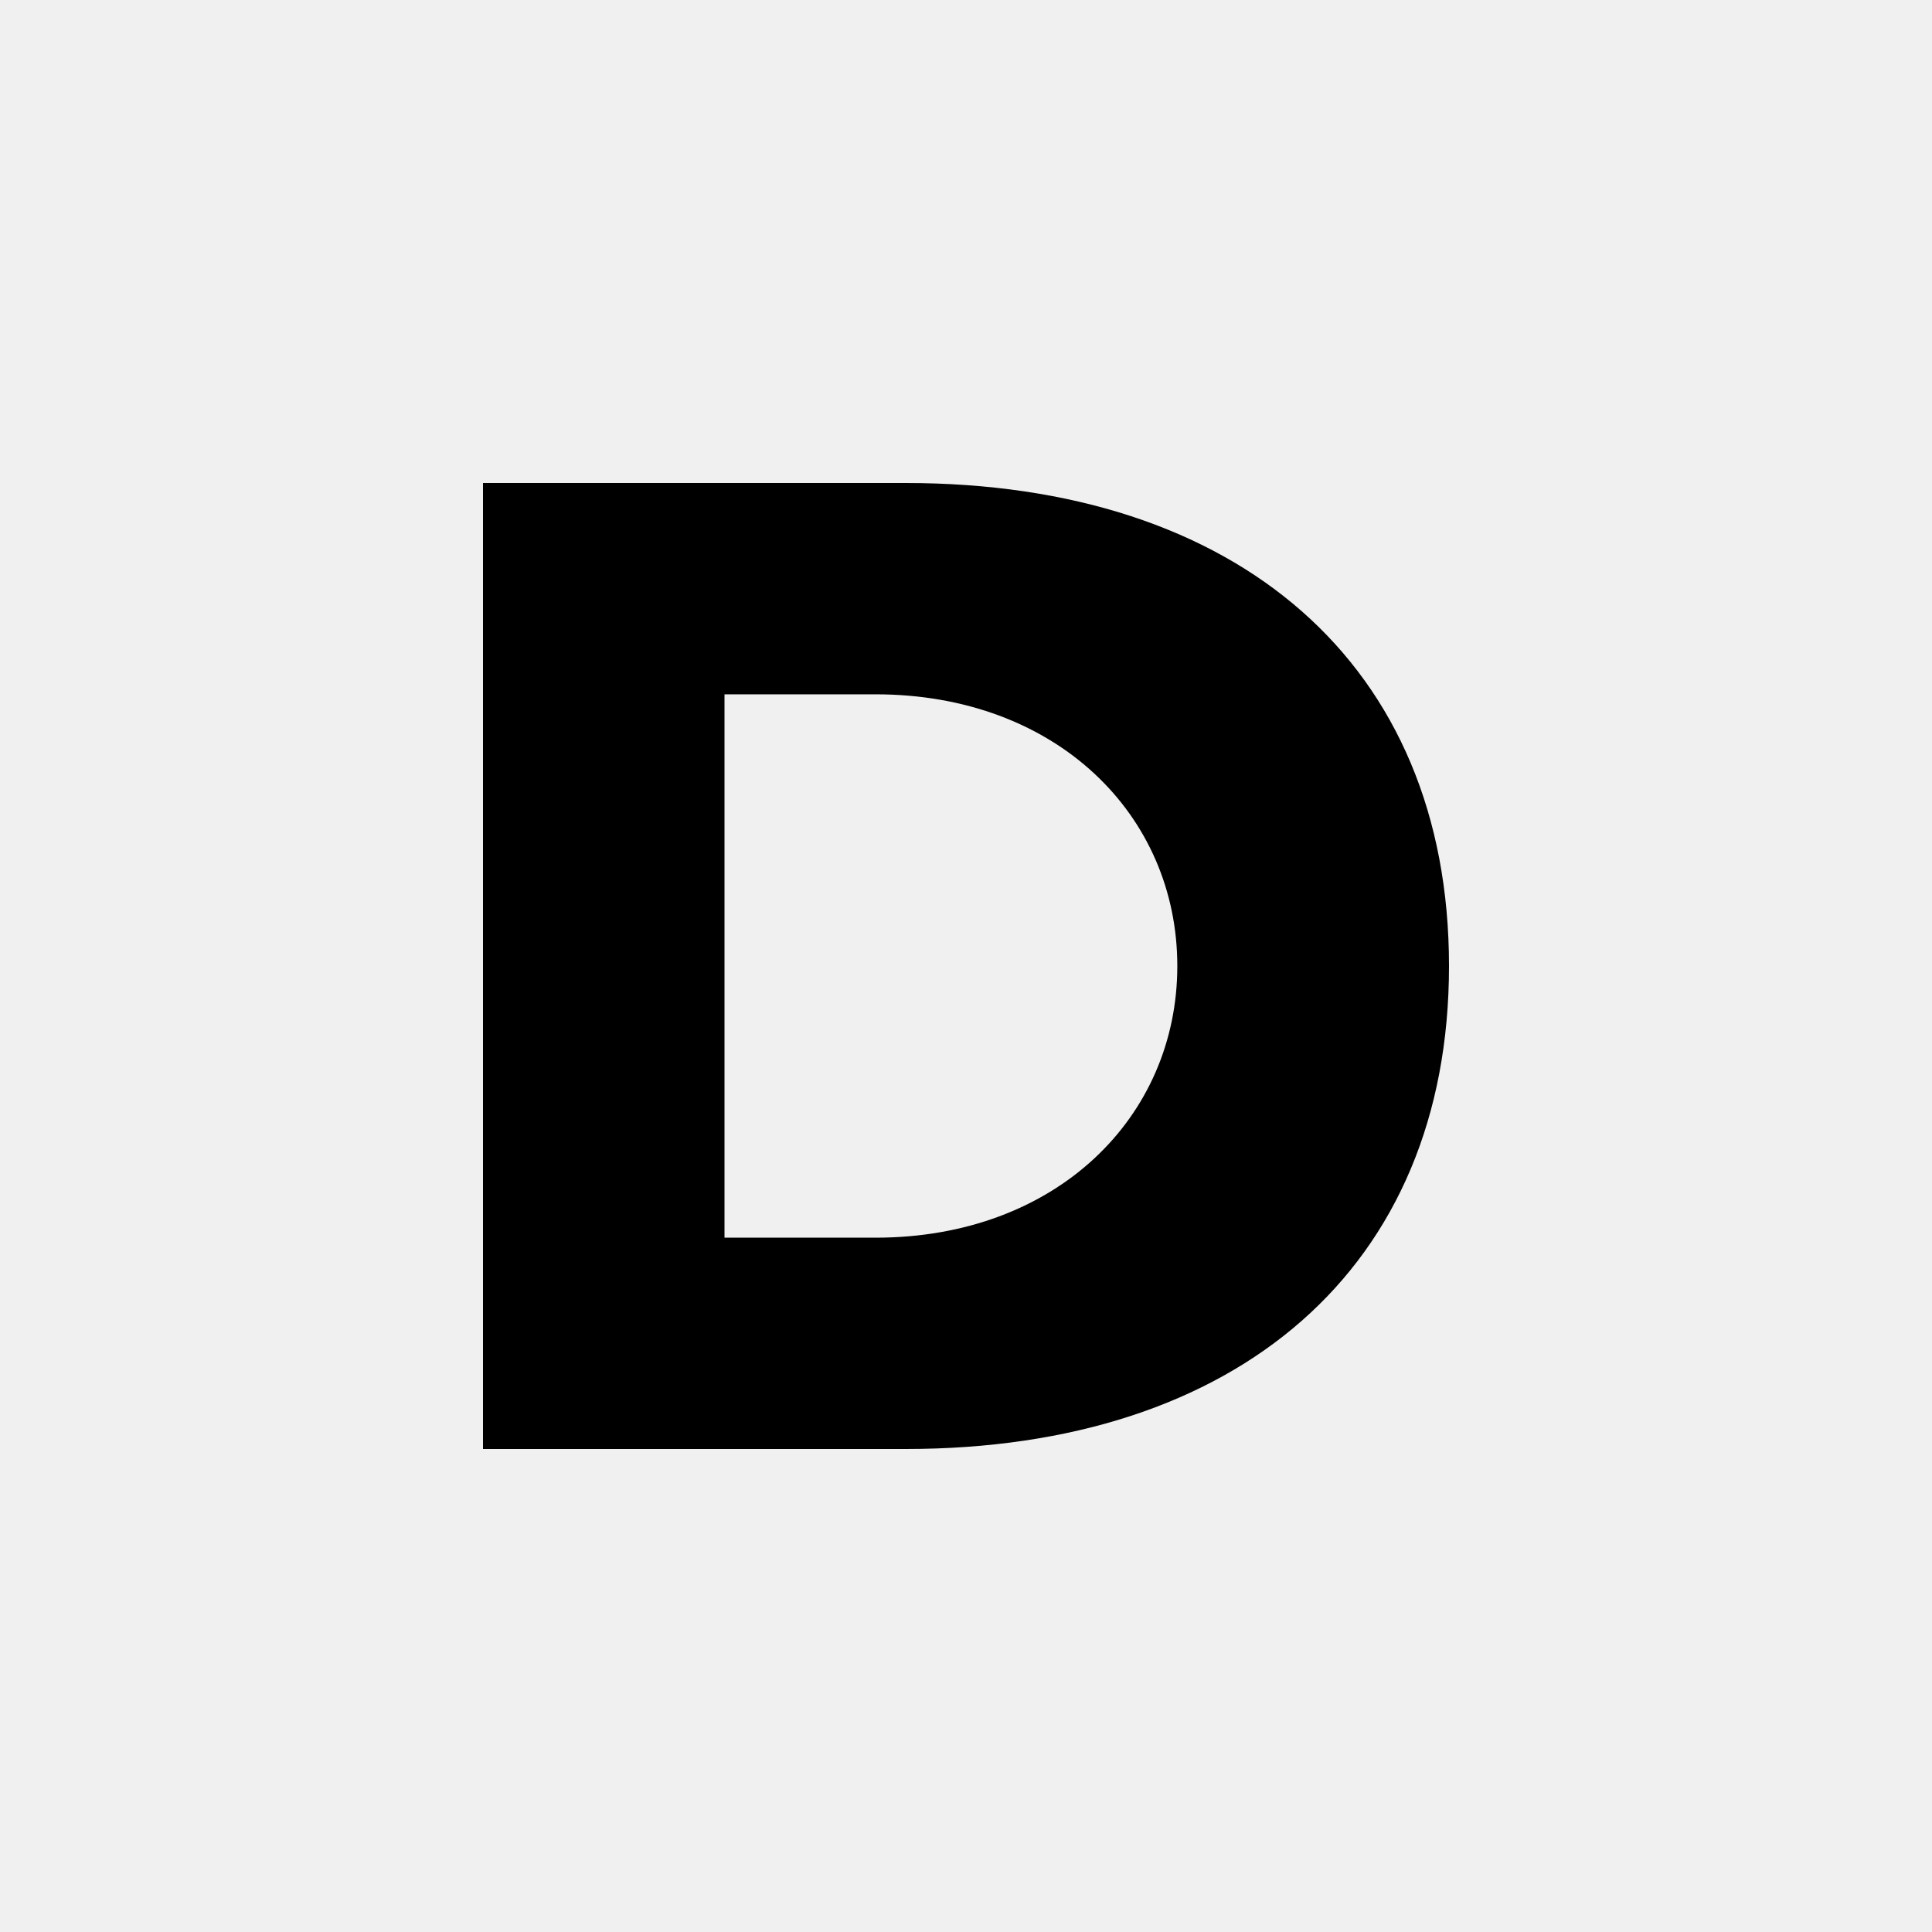
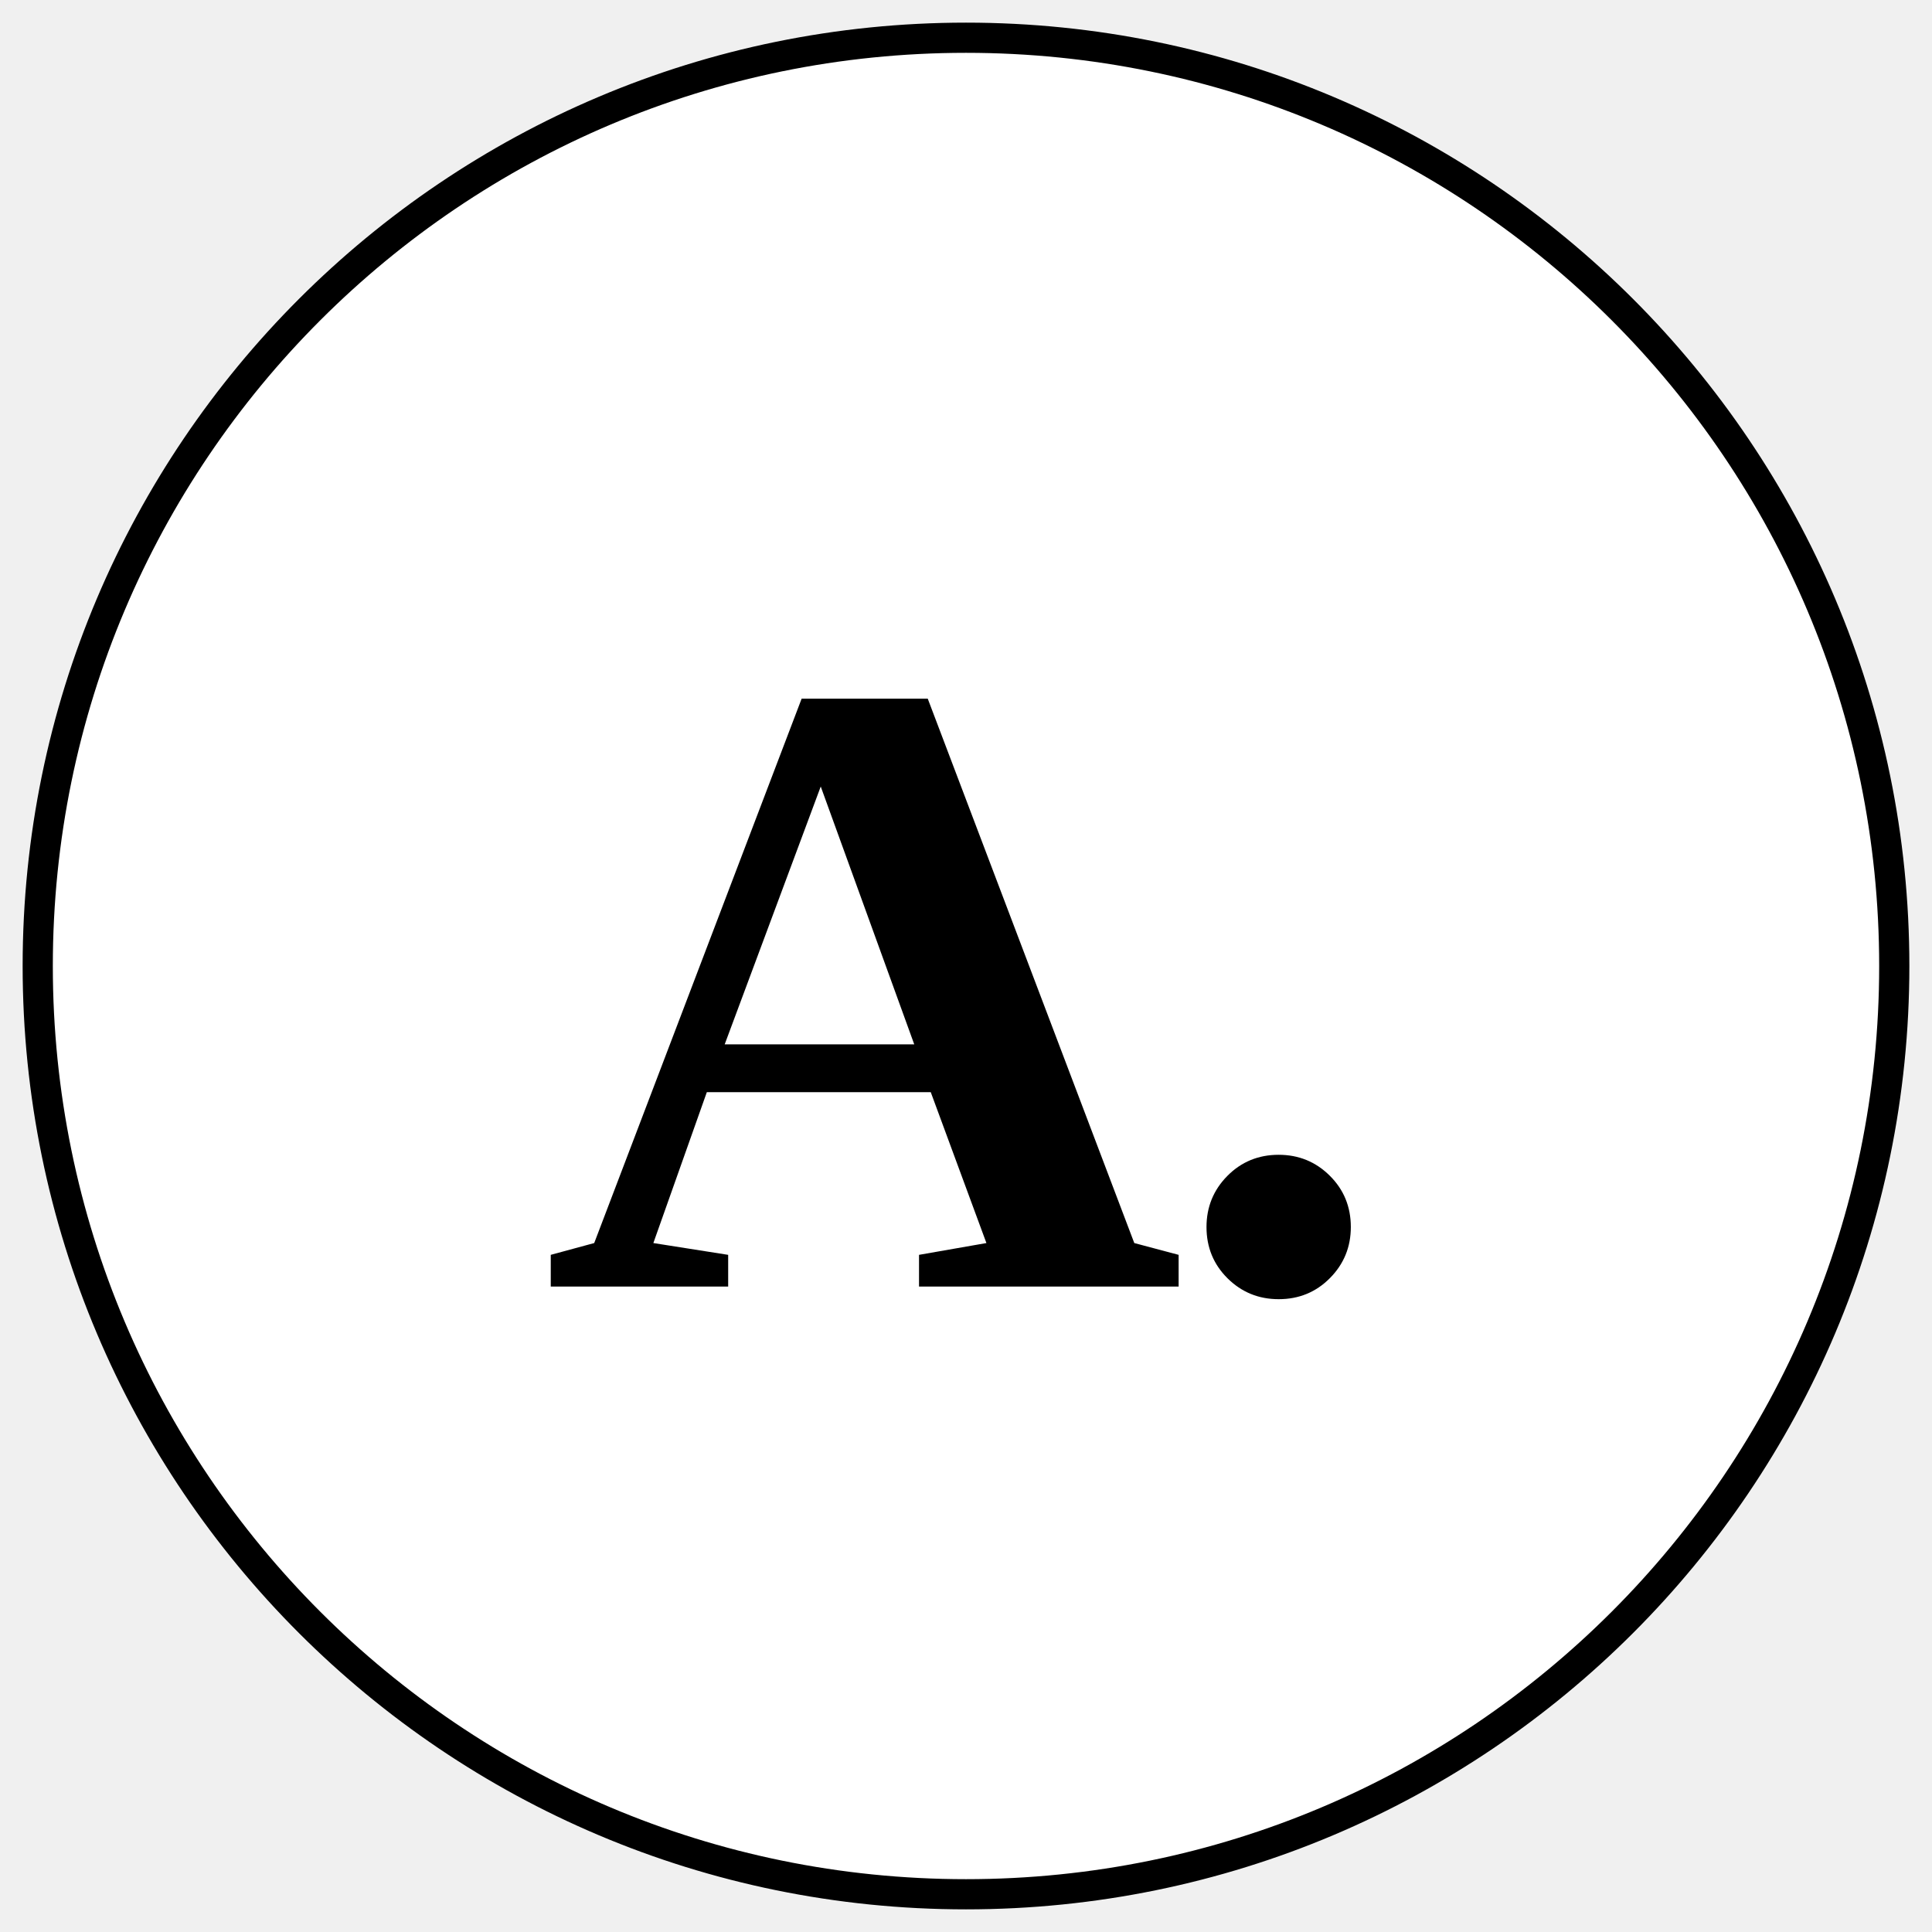
- <svg xmlns="http://www.w3.org/2000/svg" viewBox="0 0 64 64">
-   <path fill="#000000" d="M 16 16 L 30 16 C 41 16 48 22 48 32 C 48 42 41 48 30 48 L 16 48 Z M 24 23 L 24 41 L 29 41 C 35 41 39 37 39 32 C 39 27 35 23 29 23 Z" />
+ <svg xmlns="http://www.w3.org/2000/svg" viewBox="0 0 512 512">
+   <circle cx="256" cy="256" r="246" fill="#ffffff" stroke="#000000" stroke-width="8" />
+   <text x="256" y="274" text-anchor="middle" dominant-baseline="middle" font-family="Georgia, Times New Roman, serif" font-weight="700" font-size="236px" letter-spacing="-0.02em" fill="#000000">
+     A.
+   </text>
</svg>
